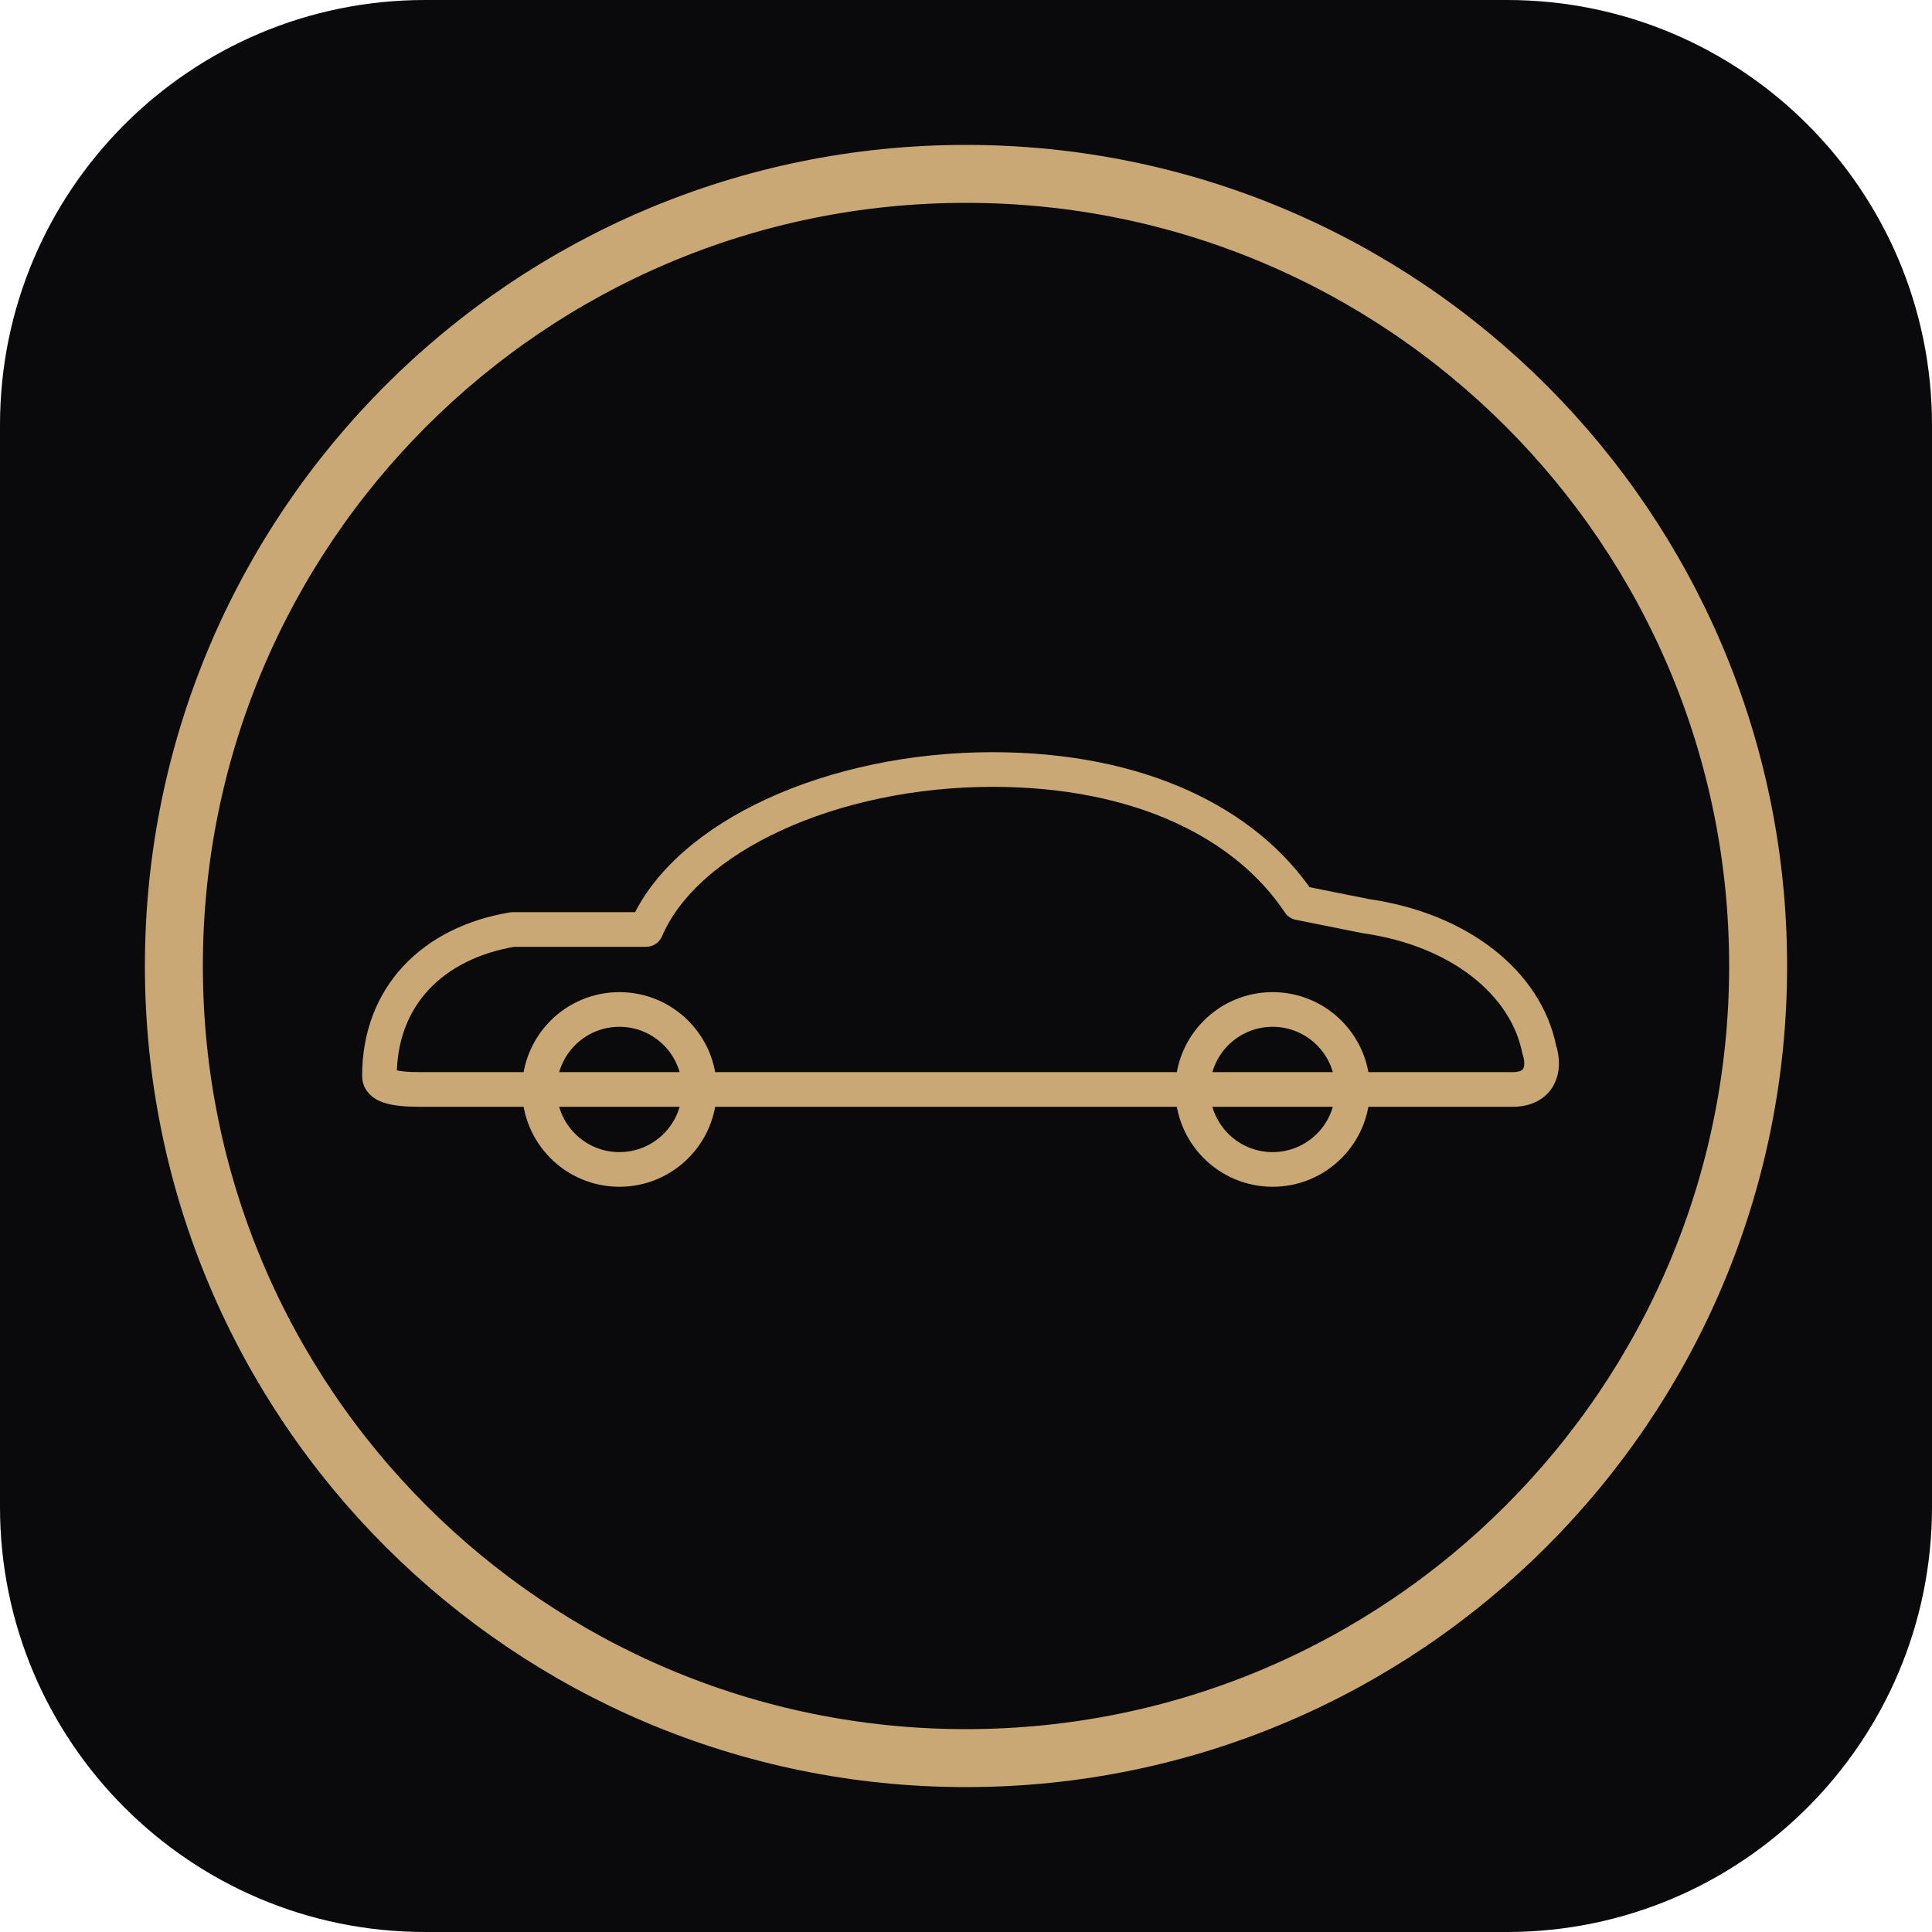
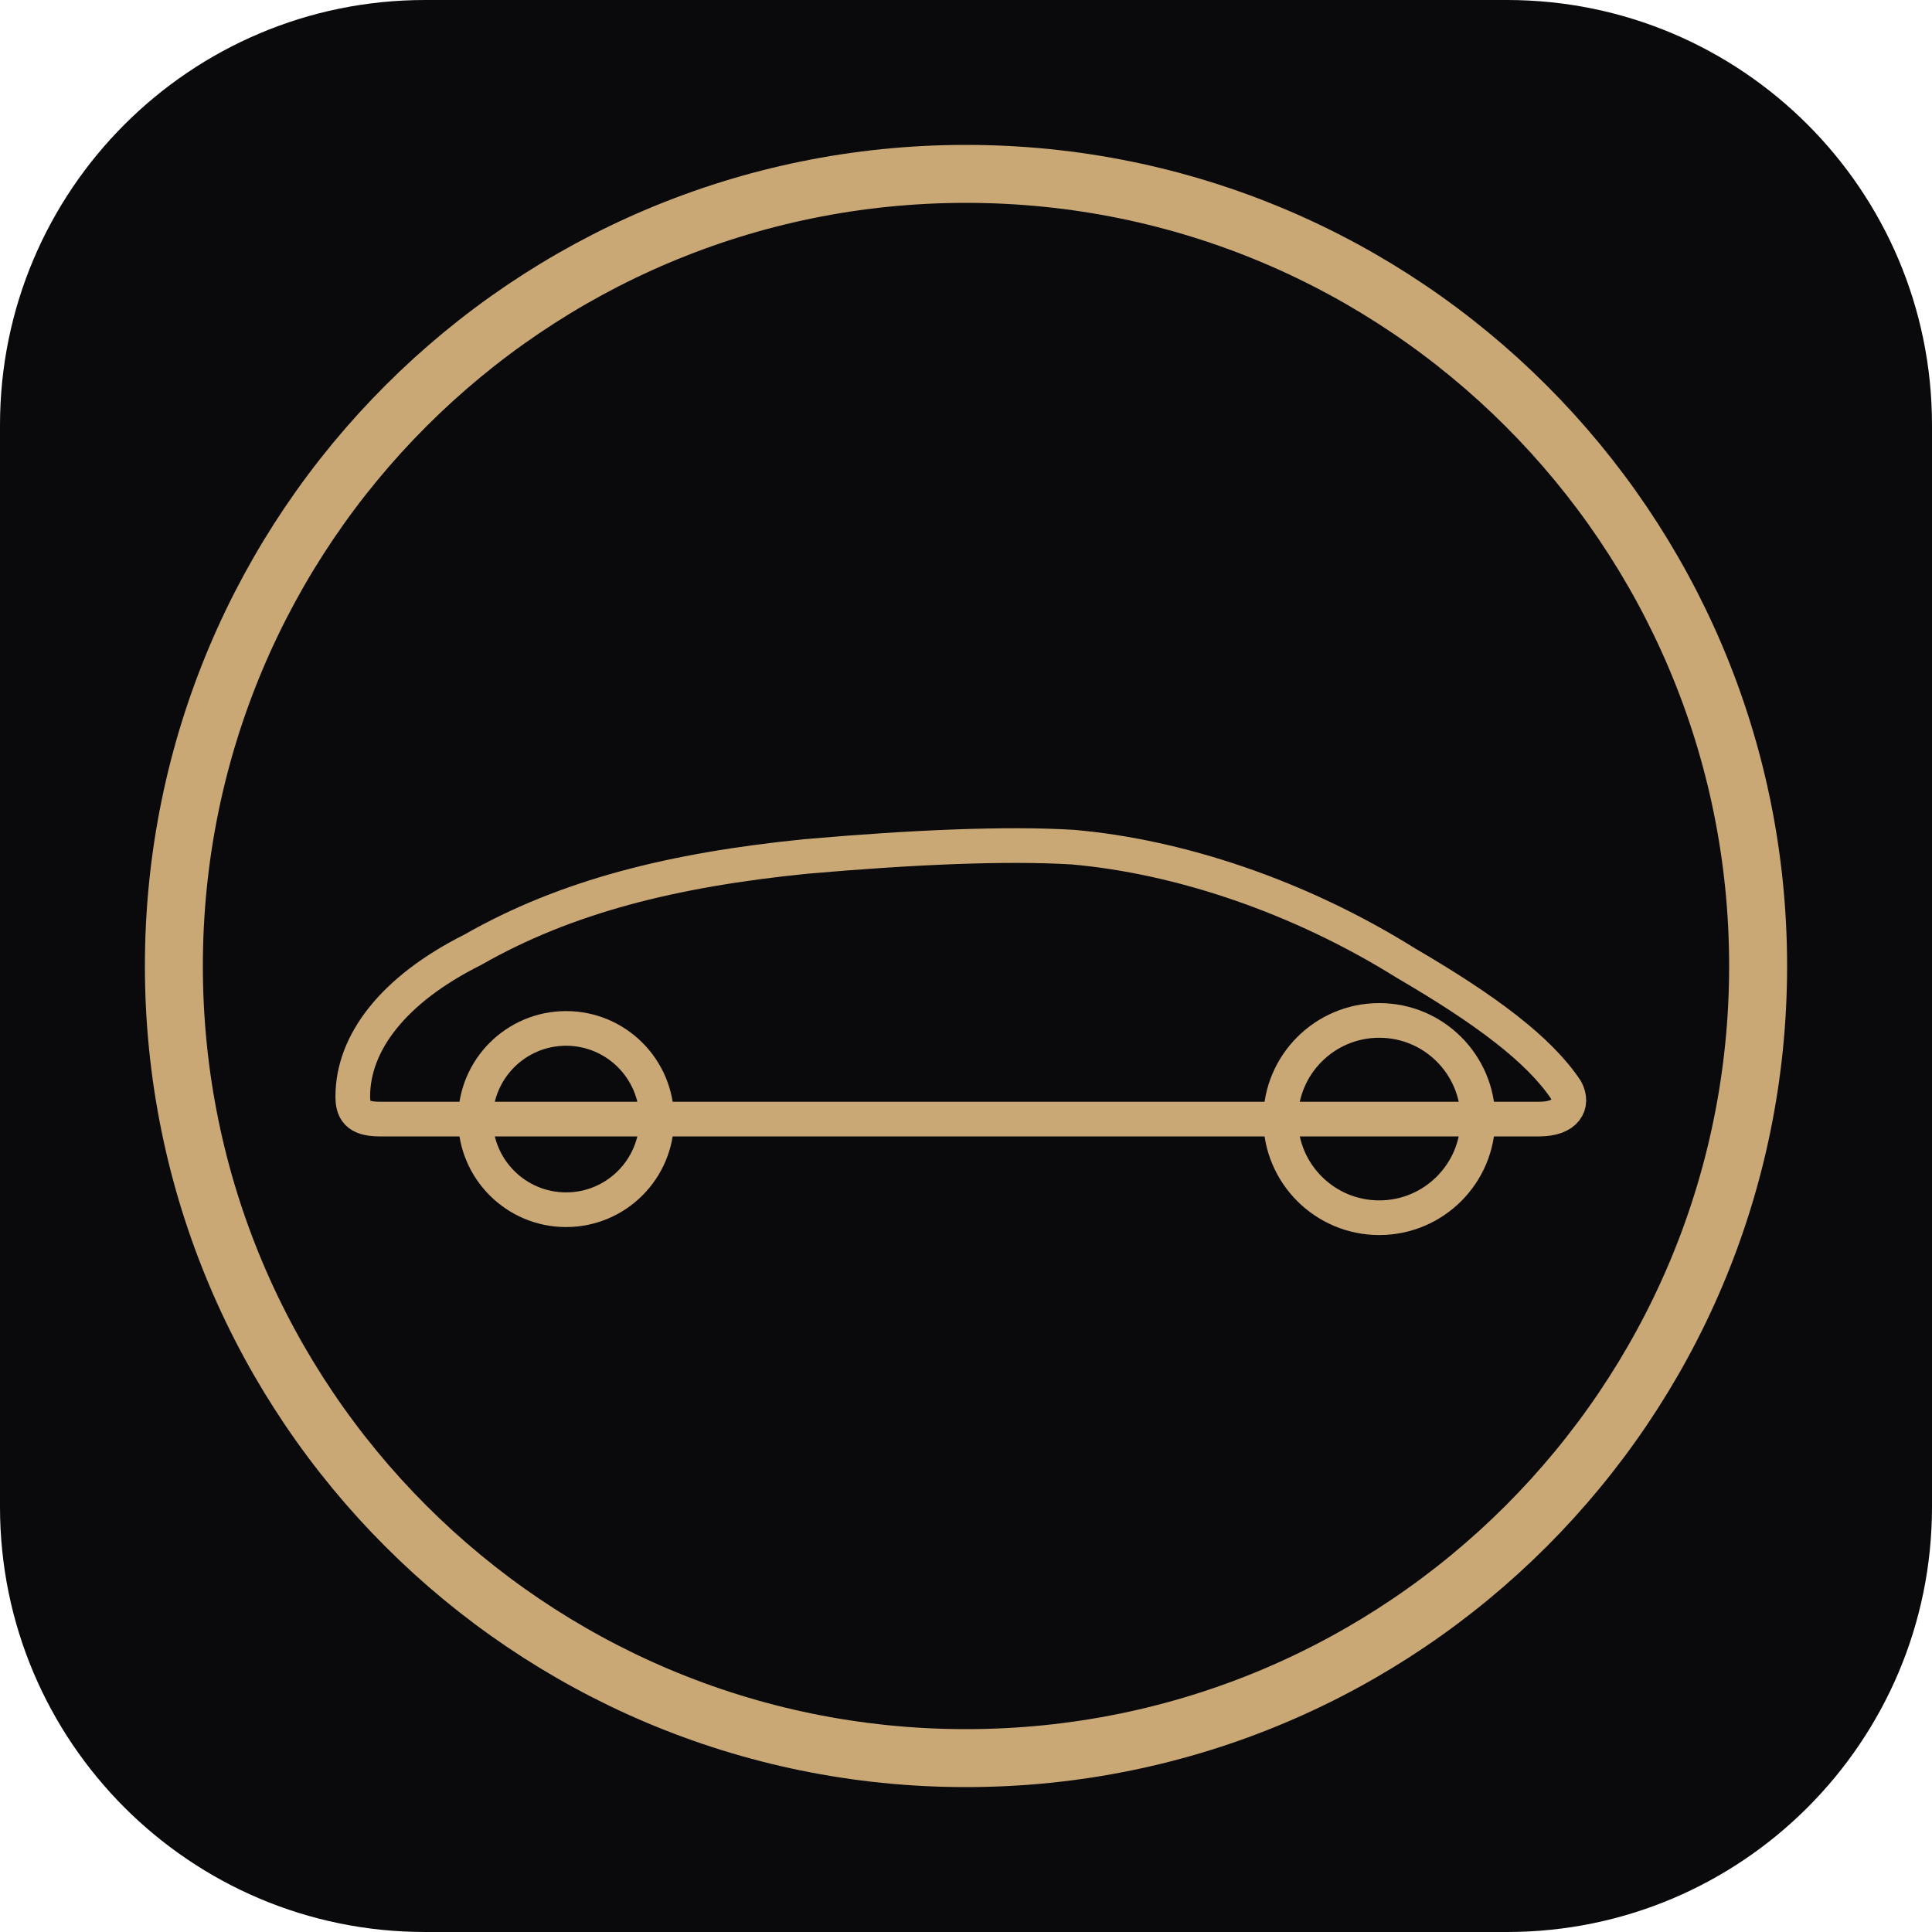
<svg xmlns="http://www.w3.org/2000/svg" viewBox="0 0 100 100">
  <rect width="100" height="100" rx="22" fill="#0A0A0C" />
  <circle cx="50" cy="50" r="41" stroke="#C9A876" stroke-width="3" fill="none" />
-   <g transform="translate(15.5, 35) scale(0.69)" fill="none" stroke="#C9A876" stroke-width="2.6" stroke-linejoin="round" stroke-linecap="round">
-     <path d="M6,30 C6,24 10,20 16,19 L26,19 C29,12 40,7 52,7 C63,7 71,11 75,17 L80,18 C87,19 92,23 93,28 C93.5,29.5 93,31 91,31 L9,31 C7,31 6,30.7 6,30 Z" />
-     <circle cx="24" cy="31" r="6" />
-     <circle cx="73" cy="31" r="6" />
+   <g transform="translate(15.5, 39.5) scale(0.69)" fill="none" stroke="#C9A876" stroke-width="2.6" stroke-linejoin="round" stroke-linecap="round">
+     <path d="M4,25 C4,21 7,17 13,14 C20,10 28,8 38,7 C46,6.3 53,6 58,6.3 C66,7 75,10 83,15 C89,18.5 93,21.5 95,24.5 C95.6,25.6 95,26.7 93,26.7 L6,26.7 C4.3,26.7 4,26 4,25 Z" />
+     <circle cx="20" cy="26.7" r="6.8" />
+     <circle cx="81" cy="26.7" r="7.4" />
  </g>
</svg>
